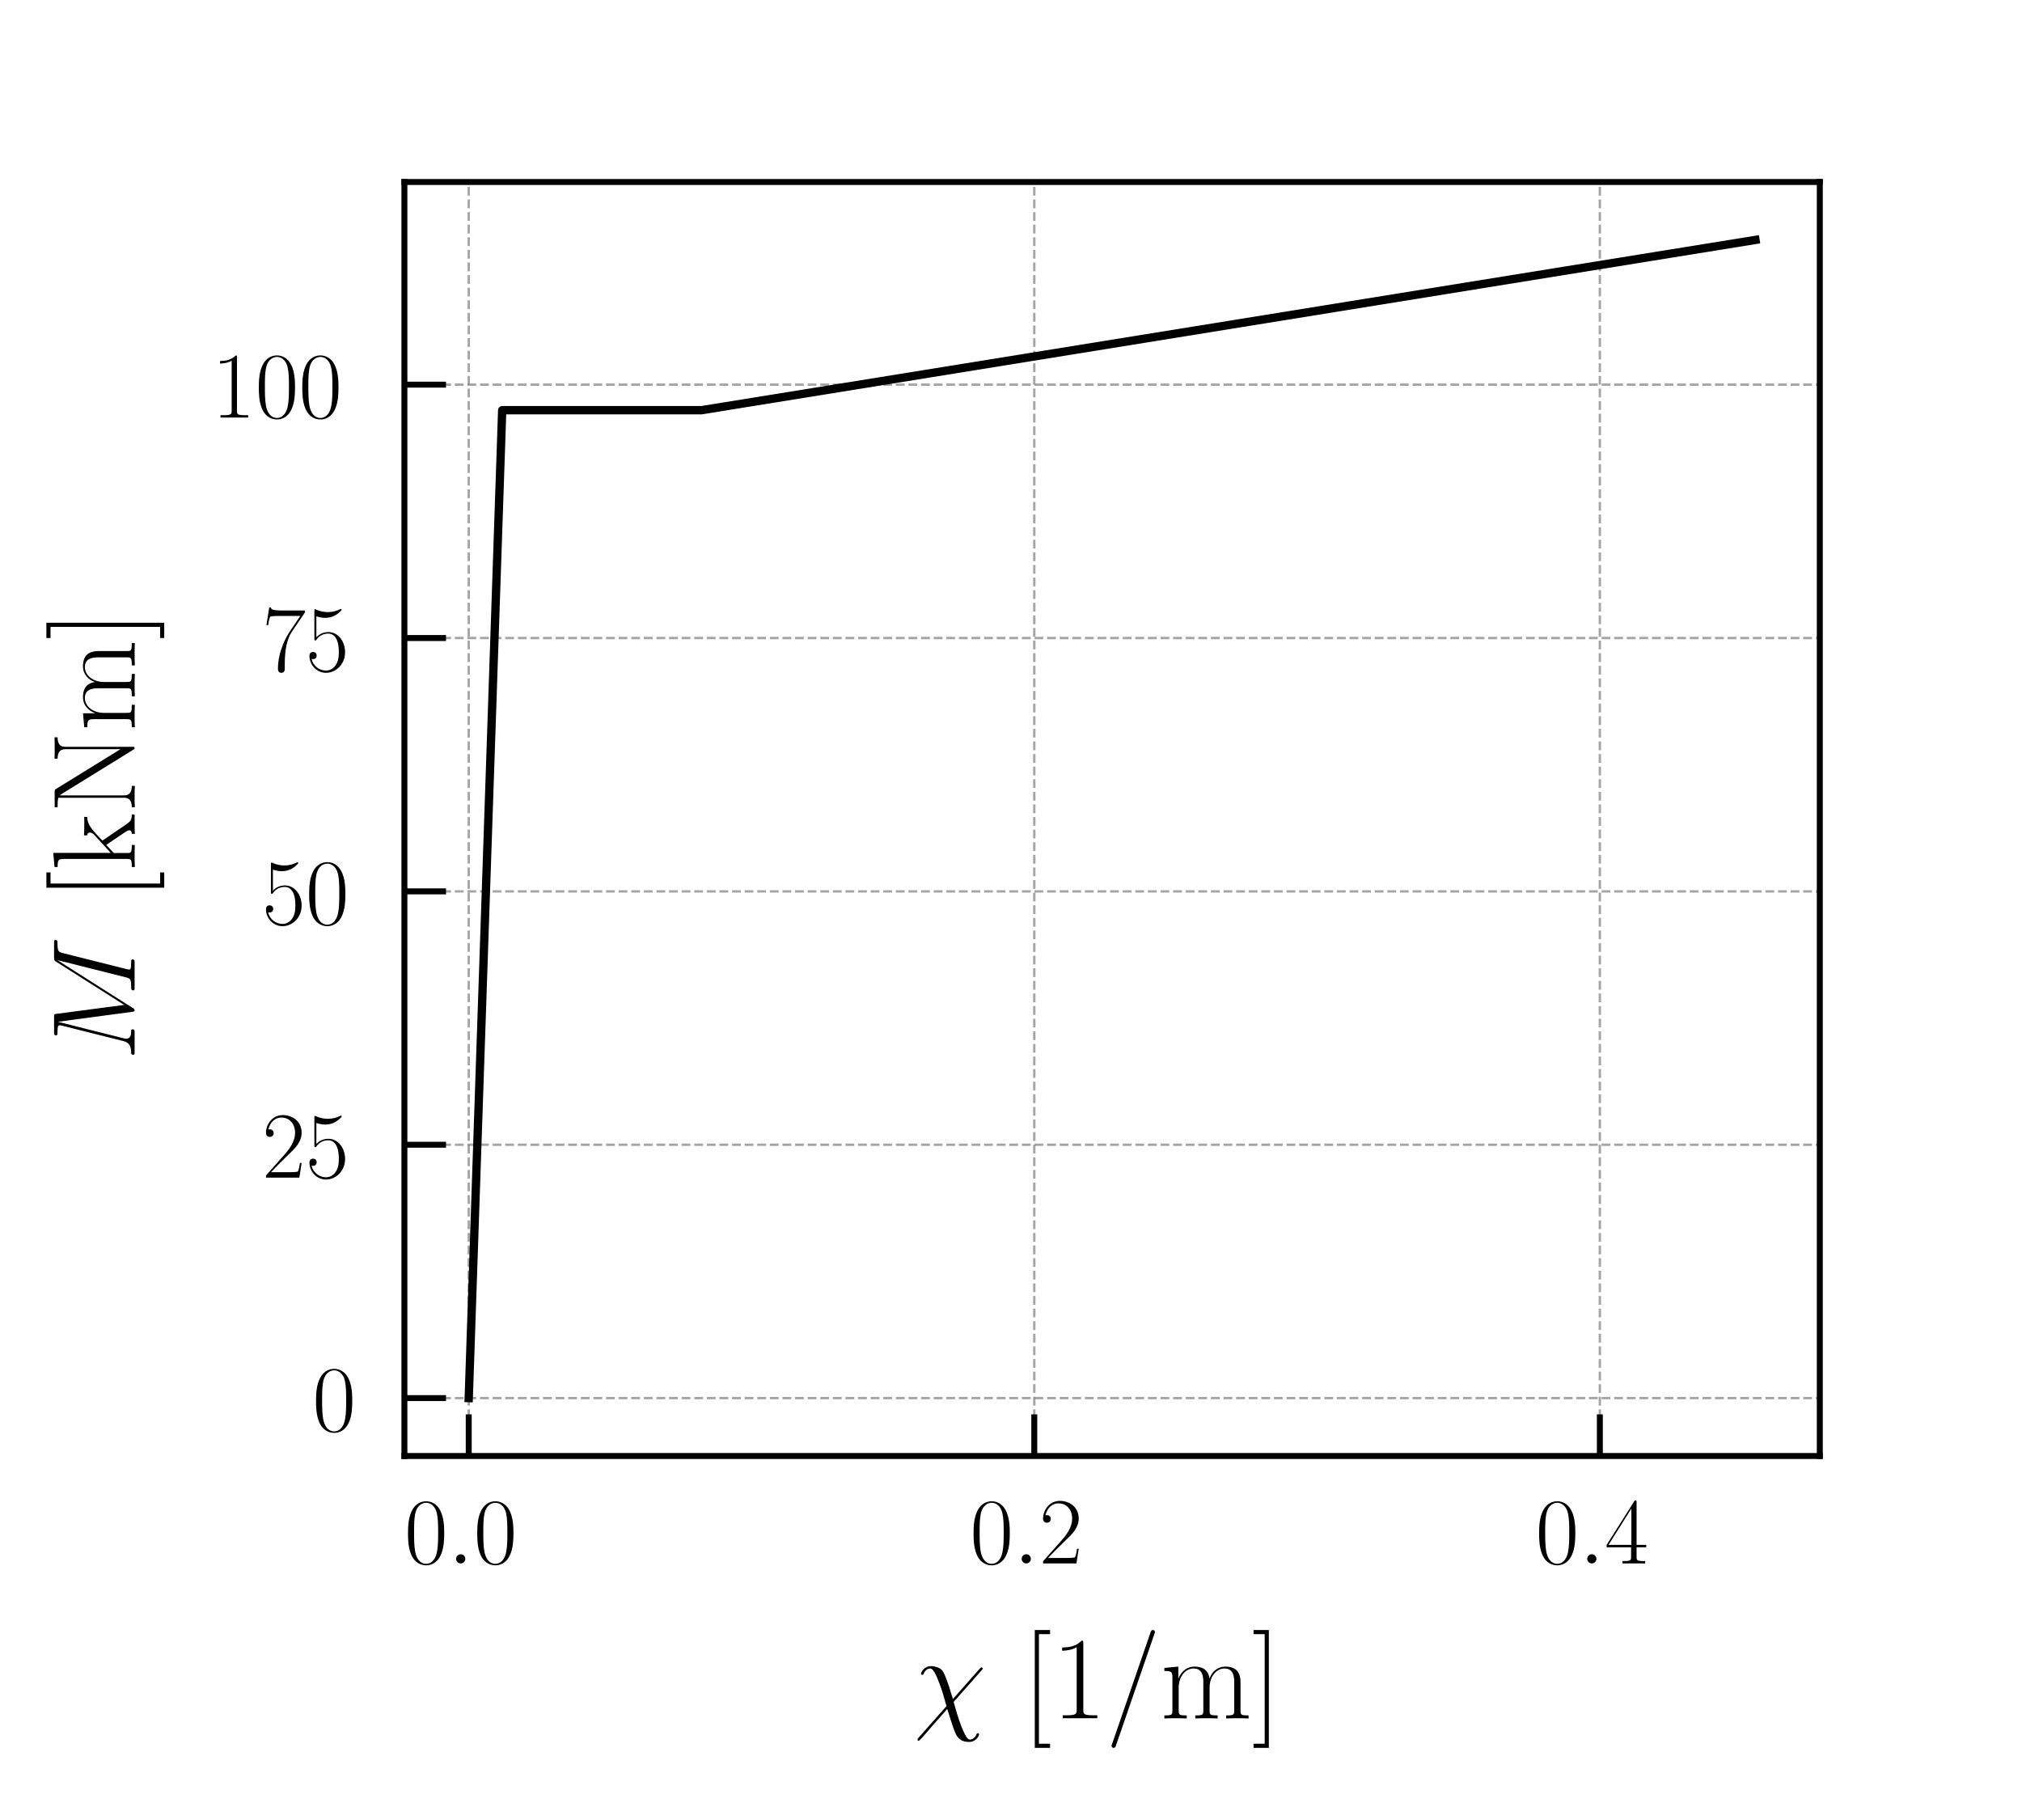
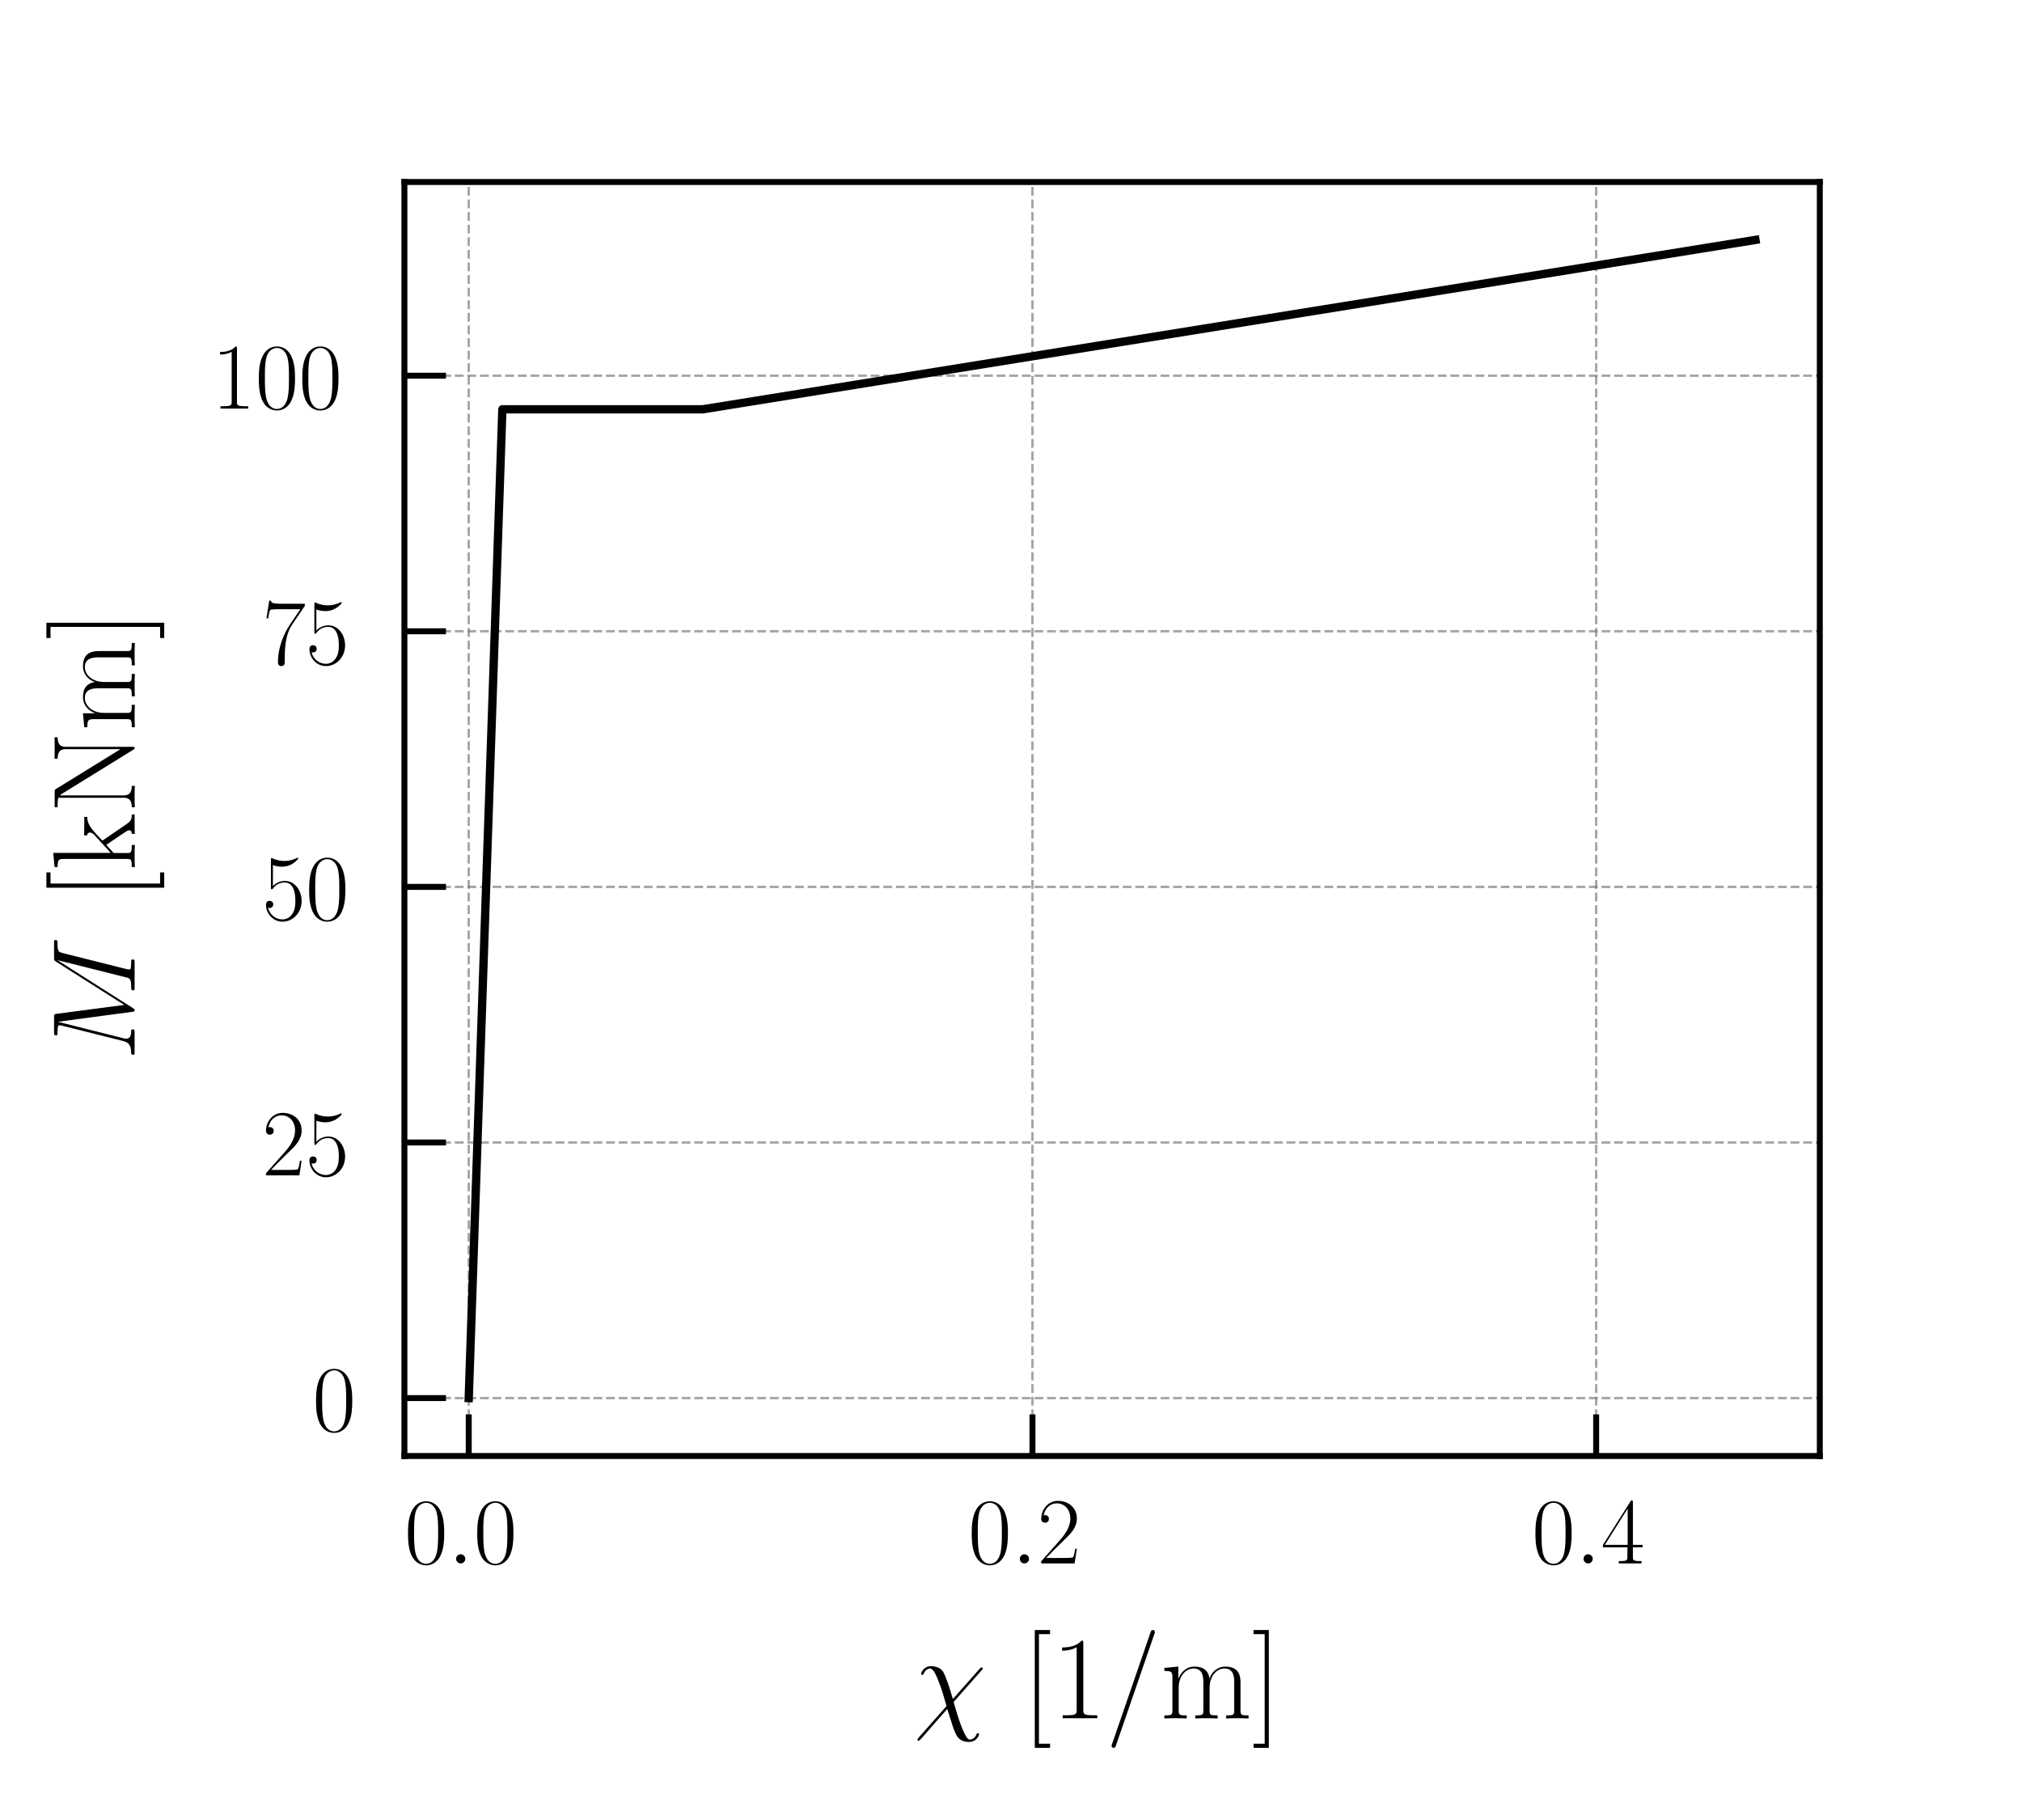
<svg xmlns="http://www.w3.org/2000/svg" xmlns:xlink="http://www.w3.org/1999/xlink" width="170.079pt" height="153.071pt" viewBox="0 0 170.079 153.071" version="1.1">
  <defs>
    <style type="text/css">*{stroke-linejoin: round; stroke-linecap: butt}</style>
  </defs>
  <g id="figure_1">
    <g id="patch_1">
      <path d="M 0 153.071  L 170.079 153.071  L 170.079 0  L 0 0  z " style="fill: #ffffff" />
    </g>
    <g id="axes_1">
      <g id="patch_2">
        <path d="M 34.016 122.457  L 153.071 122.457  L 153.071 15.307  L 34.016 15.307  z " style="fill: #ffffff" />
      </g>
      <g id="matplotlib.axis_1">
        <g id="xtick_1">
          <g id="line2d_1">
-             <path d="M 39.427 122.457  L 39.427 15.307  " clip-path="url(#p087c11d1fc)" style="fill: none; stroke-dasharray: 0.74,0.32; stroke-dashoffset: 0; stroke: #808080; stroke-opacity: 0.7; stroke-width: 0.2" />
+             <path d="M 39.427 122.457  L 39.427 15.307  " clip-path="url(#pa014373bb1)" style="fill: none; stroke-dasharray: 0.74,0.32; stroke-dashoffset: 0; stroke: #808080; stroke-opacity: 0.7; stroke-width: 0.2" />
          </g>
          <g id="line2d_2">
            <defs>
-               <path id="m83c4c8d4b0" d="M 0 0  L 0 -3.5  " style="stroke: #000000; stroke-width: 0.5" />
-             </defs>
-             <g>
-               <use xlink:href="#m83c4c8d4b0" x="39.427" y="122.457" style="stroke: #000000; stroke-width: 0.5" />
+               <path id="m29c7e9c513" d="M 0 0  L 0 -3.5  " style="stroke: #000000; stroke-width: 0.5" />
+             </defs>
+             <g>
+               <use xlink:href="#m29c7e9c513" x="39.427" y="122.457" style="stroke: #000000; stroke-width: 0.5" />
            </g>
          </g>
          <g id="text_1">
            <g transform="translate(34.017 131.4915) scale(0.08 -0.08)">
              <defs>
                <path id="CMR17-30" d="M 2688 2025  C 2688 2416 2682 3080 2413 3591  C 2176 4039 1798 4198 1466 4198  C 1158 4198 768 4058 525 3597  C 269 3118 243 2524 243 2025  C 243 1661 250 1106 448 619  C 723 -39 1216 -128 1466 -128  C 1760 -128 2208 -7 2470 600  C 2662 1042 2688 1559 2688 2025  z M 1466 -26  C 1056 -26 813 325 723 812  C 653 1188 653 1738 653 2096  C 653 2588 653 2997 736 3387  C 858 3929 1216 4096 1466 4096  C 1728 4096 2067 3923 2189 3400  C 2272 3036 2278 2607 2278 2096  C 2278 1680 2278 1169 2202 792  C 2067 95 1690 -26 1466 -26  z " transform="scale(0.015625)" />
                <path id="CMMI12-3a" d="M 1178 307  C 1178 492 1024 619 870 619  C 685 619 557 466 557 313  C 557 128 710 0 864 0  C 1050 0 1178 153 1178 307  z " transform="scale(0.015625)" />
              </defs>
              <use xlink:href="#CMR17-30" transform="scale(0.996264)" />
              <use xlink:href="#CMMI12-3a" transform="translate(45.69048 0) scale(0.996264)" />
              <use xlink:href="#CMR17-30" transform="translate(72.78765 0) scale(0.996264)" />
            </g>
          </g>
        </g>
        <g id="xtick_2">
          <g id="line2d_3">
-             <path d="M 86.998 122.457  L 86.998 15.307  " clip-path="url(#p087c11d1fc)" style="fill: none; stroke-dasharray: 0.74,0.32; stroke-dashoffset: 0; stroke: #808080; stroke-opacity: 0.7; stroke-width: 0.2" />
+             <path d="M 86.844 122.457  L 86.844 15.307  " clip-path="url(#pa014373bb1)" style="fill: none; stroke-dasharray: 0.74,0.32; stroke-dashoffset: 0; stroke: #808080; stroke-opacity: 0.7; stroke-width: 0.2" />
          </g>
          <g id="line2d_4">
            <g>
-               <use xlink:href="#m83c4c8d4b0" x="86.998" y="122.457" style="stroke: #000000; stroke-width: 0.5" />
+               <use xlink:href="#m29c7e9c513" x="86.844" y="122.457" style="stroke: #000000; stroke-width: 0.5" />
            </g>
          </g>
          <g id="text_2">
-             <g transform="translate(81.5881 131.4915) scale(0.08 -0.08)">
+             <g transform="translate(81.43328 131.4915) scale(0.08 -0.08)">
              <defs>
                <path id="CMR17-32" d="M 2669 989  L 2554 989  C 2490 536 2438 459 2413 420  C 2381 369 1920 369 1830 369  L 602 369  C 832 619 1280 1072 1824 1597  C 2214 1967 2669 2402 2669 3035  C 2669 3790 2067 4224 1395 4224  C 691 4224 262 3604 262 3030  C 262 2780 448 2748 525 2748  C 589 2748 781 2787 781 3010  C 781 3207 614 3264 525 3264  C 486 3264 448 3258 422 3245  C 544 3790 915 4058 1306 4058  C 1862 4058 2227 3617 2227 3035  C 2227 2479 1901 2000 1536 1584  L 262 146  L 262 0  L 2515 0  L 2669 989  z " transform="scale(0.015625)" />
              </defs>
              <use xlink:href="#CMR17-30" transform="scale(0.996264)" />
              <use xlink:href="#CMMI12-3a" transform="translate(45.69048 0) scale(0.996264)" />
              <use xlink:href="#CMR17-32" transform="translate(72.78765 0) scale(0.996264)" />
            </g>
          </g>
        </g>
        <g id="xtick_3">
          <g id="line2d_5">
-             <path d="M 134.57 122.457  L 134.57 15.307  " clip-path="url(#p087c11d1fc)" style="fill: none; stroke-dasharray: 0.74,0.32; stroke-dashoffset: 0; stroke: #808080; stroke-opacity: 0.7; stroke-width: 0.2" />
+             <path d="M 134.26 122.457  L 134.26 15.307  " clip-path="url(#pa014373bb1)" style="fill: none; stroke-dasharray: 0.74,0.32; stroke-dashoffset: 0; stroke: #808080; stroke-opacity: 0.7; stroke-width: 0.2" />
          </g>
          <g id="line2d_6">
            <g>
-               <use xlink:href="#m83c4c8d4b0" x="134.57" y="122.457" style="stroke: #000000; stroke-width: 0.5" />
+               <use xlink:href="#m29c7e9c513" x="134.26" y="122.457" style="stroke: #000000; stroke-width: 0.5" />
            </g>
          </g>
          <g id="text_3">
-             <g transform="translate(129.1592 131.4915) scale(0.08 -0.08)">
+             <g transform="translate(128.8496 131.4915) scale(0.08 -0.08)">
              <defs>
                <path id="CMR17-34" d="M 2150 4122  C 2150 4256 2144 4256 2029 4256  L 128 1254  L 128 1088  L 1779 1088  L 1779 457  C 1779 224 1766 160 1318 160  L 1197 160  L 1197 0  C 1402 0 1747 0 1965 0  C 2182 0 2528 0 2733 0  L 2733 160  L 2611 160  C 2163 160 2150 224 2150 457  L 2150 1088  L 2803 1088  L 2803 1254  L 2150 1254  L 2150 4122  z M 1798 3703  L 1798 1254  L 256 1254  L 1798 3703  z " transform="scale(0.015625)" />
              </defs>
              <use xlink:href="#CMR17-30" transform="scale(0.996264)" />
              <use xlink:href="#CMMI12-3a" transform="translate(45.69048 0) scale(0.996264)" />
              <use xlink:href="#CMR17-34" transform="translate(72.78765 0) scale(0.996264)" />
            </g>
          </g>
        </g>
        <g id="text_4">
          <g transform="translate(76.86625 144.5132) scale(0.1 -0.1)">
            <defs>
              <path id="CMMI12-1f" d="M 2112 1039  C 1939 1566 1978 1515 1818 1959  C 1619 2505 1568 2550 1478 2639  C 1363 2740 1146 2816 922 2816  C 563 2816 390 2486 390 2403  C 390 2365 422 2346 461 2346  C 512 2346 525 2378 531 2403  C 627 2651 826 2689 883 2689  C 1069 2689 1248 2232 1363 1928  C 1517 1540 1594 1273 1766 657  L 256 -1049  C 198 -1119 198 -1144 198 -1151  C 198 -1202 230 -1215 256 -1215  C 282 -1215 301 -1202 320 -1183  C 499 -1004 896 -533 1062 -342  L 1805 499  C 2118 -479 2118 -492 2214 -727  C 2317 -968 2451 -1280 2995 -1280  C 3360 -1280 3526 -955 3526 -866  C 3526 -822 3488 -809 3456 -809  C 3405 -809 3398 -835 3379 -886  C 3309 -1063 3142 -1152 3040 -1152  C 2957 -1152 2854 -1152 2573 -447  C 2406 -21 2259 486 2150 880  L 3667 2594  C 3718 2652 3725 2658 3725 2683  C 3725 2727 3693 2746 3661 2746  C 3642 2746 3622 2746 3558 2677  L 2112 1039  z " transform="scale(0.015625)" />
              <path id="CMR17-5b" d="M 1504 -1600  L 1504 -1377  L 902 -1377  L 902 4544  L 1504 4544  L 1504 4767  L 678 4767  L 678 -1600  L 1504 -1600  z " transform="scale(0.015625)" />
              <path id="CMR17-31" d="M 1702 4058  C 1702 4192 1696 4192 1606 4192  C 1357 3916 979 3827 621 3827  C 602 3827 570 3827 563 3808  C 557 3795 557 3782 557 3648  C 755 3648 1088 3686 1344 3839  L 1344 461  C 1344 236 1331 160 781 160  L 589 160  L 589 0  C 896 0 1216 0 1523 0  C 1830 0 2150 0 2458 0  L 2458 160  L 2266 160  C 1715 160 1702 230 1702 458  L 1702 4058  z " transform="scale(0.015625)" />
              <path id="CMR17-2f" d="M 2605 4545  C 2637 4627 2637 4640 2637 4653  C 2637 4729 2579 4768 2528 4768  C 2451 4768 2426 4717 2400 4640  L 326 -1377  C 294 -1460 294 -1473 294 -1486  C 294 -1562 352 -1600 403 -1600  C 480 -1600 506 -1549 531 -1473  L 2605 4545  z " transform="scale(0.015625)" />
              <path id="CMR17-6d" d="M 4326 1933  C 4326 2252 4269 2790 3507 2790  C 3072 2790 2771 2496 2656 2151  L 2650 2151  C 2573 2676 2195 2790 1837 2790  C 1331 2790 1069 2400 973 2144  L 966 2144  L 966 2790  L 211 2720  L 211 2554  C 589 2554 646 2515 646 2208  L 646 428  C 646 184 621 153 211 153  L 211 -13  C 365 0 646 0 813 0  C 979 0 1267 0 1421 -13  L 1421 153  C 1011 153 986 178 986 428  L 986 1658  C 986 2247 1344 2688 1792 2688  C 2266 2688 2317 2266 2317 1958  L 2317 428  C 2317 184 2291 153 1882 153  L 1882 -13  C 2035 0 2317 0 2483 0  C 2650 0 2938 0 3091 -13  L 3091 153  C 2682 153 2656 178 2656 428  L 2656 1658  C 2656 2247 3014 2688 3462 2688  C 3936 2688 3987 2266 3987 1958  L 3987 428  C 3987 184 3962 153 3552 153  L 3552 -13  C 3706 0 3987 0 4154 0  C 4320 0 4608 0 4762 -13  L 4762 153  C 4352 153 4326 178 4326 428  L 4326 1933  z " transform="scale(0.015625)" />
              <path id="CMR17-5d" d="M 915 4767  L 90 4767  L 90 4544  L 691 4544  L 691 -1377  L 90 -1377  L 90 -1600  L 915 -1600  L 915 4767  z " transform="scale(0.015625)" />
            </defs>
            <use xlink:href="#CMMI12-1f" transform="scale(0.996264)" />
            <use xlink:href="#CMR17-5b" transform="translate(91.18892 0) scale(0.996264)" />
            <use xlink:href="#CMR17-31" transform="translate(116.06 0) scale(0.996264)" />
            <use xlink:href="#CMR17-2f" transform="translate(161.7505 0) scale(0.996264)" />
            <use xlink:href="#CMR17-6d" transform="translate(207.4409 0) scale(0.996264)" />
            <use xlink:href="#CMR17-5d" transform="translate(284.3605 0) scale(0.996264)" />
          </g>
        </g>
      </g>
      <g id="matplotlib.axis_2">
        <g id="ytick_1">
          <g id="line2d_7">
-             <path d="M 34.016 117.586  L 153.071 117.586  " clip-path="url(#p087c11d1fc)" style="fill: none; stroke-dasharray: 0.74,0.32; stroke-dashoffset: 0; stroke: #808080; stroke-opacity: 0.7; stroke-width: 0.2" />
+             <path d="M 34.016 117.586  L 153.071 117.586  " clip-path="url(#pa014373bb1)" style="fill: none; stroke-dasharray: 0.74,0.32; stroke-dashoffset: 0; stroke: #808080; stroke-opacity: 0.7; stroke-width: 0.2" />
          </g>
          <g id="line2d_8">
            <defs>
-               <path id="m87d702e8c3" d="M 0 0  L 3.5 0  " style="stroke: #000000; stroke-width: 0.5" />
-             </defs>
-             <g>
-               <use xlink:href="#m87d702e8c3" x="34.016" y="117.586" style="stroke: #000000; stroke-width: 0.5" />
+               <path id="m254a7e6175" d="M 0 0  L 3.5 0  " style="stroke: #000000; stroke-width: 0.5" />
+             </defs>
+             <g>
+               <use xlink:href="#m254a7e6175" x="34.016" y="117.586" style="stroke: #000000; stroke-width: 0.5" />
            </g>
          </g>
          <g id="text_5">
            <g transform="translate(26.28157 120.3537) scale(0.08 -0.08)">
              <use xlink:href="#CMR17-30" transform="scale(0.996264)" />
            </g>
          </g>
        </g>
        <g id="ytick_2">
          <g id="line2d_9">
-             <path d="M 34.016 96.278  L 153.071 96.278  " clip-path="url(#p087c11d1fc)" style="fill: none; stroke-dasharray: 0.74,0.32; stroke-dashoffset: 0; stroke: #808080; stroke-opacity: 0.7; stroke-width: 0.2" />
+             <path d="M 34.016 96.089  L 153.071 96.089  " clip-path="url(#pa014373bb1)" style="fill: none; stroke-dasharray: 0.74,0.32; stroke-dashoffset: 0; stroke: #808080; stroke-opacity: 0.7; stroke-width: 0.2" />
          </g>
          <g id="line2d_10">
            <g>
-               <use xlink:href="#m87d702e8c3" x="34.016" y="96.278" style="stroke: #000000; stroke-width: 0.5" />
+               <use xlink:href="#m254a7e6175" x="34.016" y="96.089" style="stroke: #000000; stroke-width: 0.5" />
            </g>
          </g>
          <g id="text_6">
-             <g transform="translate(22.04738 99.04519) scale(0.08 -0.08)">
+             <g transform="translate(22.04738 98.85632) scale(0.08 -0.08)">
              <defs>
                <path id="CMR17-35" d="M 730 3692  C 794 3666 1056 3584 1325 3584  C 1920 3584 2246 3911 2432 4100  C 2432 4157 2432 4192 2394 4192  C 2387 4192 2374 4192 2323 4163  C 2099 4058 1837 3973 1517 3973  C 1325 3973 1037 3999 723 4139  C 653 4171 640 4171 634 4171  C 602 4171 595 4164 595 4037  L 595 2203  C 595 2089 595 2057 659 2057  C 691 2057 704 2070 736 2114  C 941 2401 1222 2522 1542 2522  C 1766 2522 2246 2382 2246 1289  C 2246 1085 2246 715 2054 421  C 1894 159 1645 25 1370 25  C 947 25 518 320 403 814  C 429 807 480 795 506 795  C 589 795 749 840 749 1038  C 749 1210 627 1280 506 1280  C 358 1280 262 1190 262 1011  C 262 454 704 -128 1382 -128  C 2042 -128 2669 440 2669 1264  C 2669 2030 2170 2624 1549 2624  C 1222 2624 947 2503 730 2274  L 730 3692  z " transform="scale(0.015625)" />
              </defs>
              <use xlink:href="#CMR17-32" transform="scale(0.996264)" />
              <use xlink:href="#CMR17-35" transform="translate(45.69048 0) scale(0.996264)" />
            </g>
          </g>
        </g>
        <g id="ytick_3">
          <g id="line2d_11">
-             <path d="M 34.016 74.969  L 153.071 74.969  " clip-path="url(#p087c11d1fc)" style="fill: none; stroke-dasharray: 0.74,0.32; stroke-dashoffset: 0; stroke: #808080; stroke-opacity: 0.7; stroke-width: 0.2" />
+             <path d="M 34.016 74.592  L 153.071 74.592  " clip-path="url(#pa014373bb1)" style="fill: none; stroke-dasharray: 0.74,0.32; stroke-dashoffset: 0; stroke: #808080; stroke-opacity: 0.7; stroke-width: 0.2" />
          </g>
          <g id="line2d_12">
            <g>
-               <use xlink:href="#m87d702e8c3" x="34.016" y="74.969" style="stroke: #000000; stroke-width: 0.5" />
+               <use xlink:href="#m254a7e6175" x="34.016" y="74.592" style="stroke: #000000; stroke-width: 0.5" />
            </g>
          </g>
          <g id="text_7">
-             <g transform="translate(22.04738 77.73672) scale(0.08 -0.08)">
+             <g transform="translate(22.04738 77.35899) scale(0.08 -0.08)">
              <use xlink:href="#CMR17-35" transform="scale(0.996264)" />
              <use xlink:href="#CMR17-30" transform="translate(45.69048 0) scale(0.996264)" />
            </g>
          </g>
        </g>
        <g id="ytick_4">
          <g id="line2d_13">
-             <path d="M 34.016 53.661  L 153.071 53.661  " clip-path="url(#p087c11d1fc)" style="fill: none; stroke-dasharray: 0.74,0.32; stroke-dashoffset: 0; stroke: #808080; stroke-opacity: 0.7; stroke-width: 0.2" />
+             <path d="M 34.016 53.094  L 153.071 53.094  " clip-path="url(#pa014373bb1)" style="fill: none; stroke-dasharray: 0.74,0.32; stroke-dashoffset: 0; stroke: #808080; stroke-opacity: 0.7; stroke-width: 0.2" />
          </g>
          <g id="line2d_14">
            <g>
-               <use xlink:href="#m87d702e8c3" x="34.016" y="53.661" style="stroke: #000000; stroke-width: 0.5" />
+               <use xlink:href="#m254a7e6175" x="34.016" y="53.094" style="stroke: #000000; stroke-width: 0.5" />
            </g>
          </g>
          <g id="text_8">
-             <g transform="translate(22.04738 56.42825) scale(0.08 -0.08)">
+             <g transform="translate(22.04738 55.86166) scale(0.08 -0.08)">
              <defs>
                <path id="CMR17-37" d="M 2886 3941  L 2886 4081  L 1382 4081  C 634 4081 621 4165 595 4288  L 480 4288  L 294 3094  L 410 3094  C 429 3215 474 3540 550 3661  C 589 3712 1062 3712 1171 3712  L 2579 3712  L 1869 2661  C 1395 1954 1069 999 1069 165  C 1069 89 1069 -128 1299 -128  C 1530 -128 1530 89 1530 171  L 1530 465  C 1530 1508 1709 2196 2003 2636  L 2886 3941  z " transform="scale(0.015625)" />
              </defs>
              <use xlink:href="#CMR17-37" transform="scale(0.996264)" />
              <use xlink:href="#CMR17-35" transform="translate(45.69048 0) scale(0.996264)" />
            </g>
          </g>
        </g>
        <g id="ytick_5">
          <g id="line2d_15">
-             <path d="M 34.016 32.352  L 153.071 32.352  " clip-path="url(#p087c11d1fc)" style="fill: none; stroke-dasharray: 0.74,0.32; stroke-dashoffset: 0; stroke: #808080; stroke-opacity: 0.7; stroke-width: 0.2" />
+             <path d="M 34.016 31.597  L 153.071 31.597  " clip-path="url(#pa014373bb1)" style="fill: none; stroke-dasharray: 0.74,0.32; stroke-dashoffset: 0; stroke: #808080; stroke-opacity: 0.7; stroke-width: 0.2" />
          </g>
          <g id="line2d_16">
            <g>
-               <use xlink:href="#m87d702e8c3" x="34.016" y="32.352" style="stroke: #000000; stroke-width: 0.5" />
+               <use xlink:href="#m254a7e6175" x="34.016" y="31.597" style="stroke: #000000; stroke-width: 0.5" />
            </g>
          </g>
          <g id="text_9">
-             <g transform="translate(17.8132 35.11978) scale(0.08 -0.08)">
+             <g transform="translate(17.8132 34.36433) scale(0.08 -0.08)">
              <use xlink:href="#CMR17-31" transform="scale(0.996264)" />
              <use xlink:href="#CMR17-30" transform="translate(45.69048 0) scale(0.996264)" />
              <use xlink:href="#CMR17-30" transform="translate(91.38095 0) scale(0.996264)" />
            </g>
          </g>
        </g>
        <g id="text_10">
          <g transform="translate(11.32254 89.20156) rotate(-90) scale(0.1 -0.1)">
            <defs>
              <path id="CMMI12-4d" d="M 5811 3886  C 5869 4103 5882 4167 6336 4167  C 6458 4167 6515 4167 6515 4288  C 6515 4352 6470 4352 6349 4352  L 5581 4352  C 5421 4352 5414 4346 5344 4243  L 3008 562  L 2528 4211  C 2509 4352 2502 4352 2336 4352  L 1542 4352  C 1421 4352 1363 4352 1363 4231  C 1363 4167 1421 4167 1517 4167  C 1907 4167 1907 4116 1907 4046  C 1907 4034 1907 3995 1882 3899  L 1062 634  C 986 327 838 186 410 186  C 390 186 314 186 314 73  C 314 0 371 0 397 0  C 525 0 851 0 979 0  L 1286 0  C 1376 0 1485 0 1574 0  C 1619 0 1690 0 1690 122  C 1690 180 1626 186 1600 186  C 1389 186 1184 224 1184 454  C 1184 518 1184 524 1210 613  L 2093 4129  L 2099 4129  L 2630 172  C 2650 19 2656 0 2714 0  C 2784 0 2816 51 2848 109  L 5421 4161  L 5427 4161  L 4499 473  C 4442 250 4429 186 3981 186  C 3859 186 3795 186 3795 70  C 3795 0 3853 0 3891 0  C 4000 0 4128 0 4237 0  L 4992 0  C 5101 0 5235 0 5344 0  C 5395 0 5466 0 5466 122  C 5466 186 5408 186 5312 186  C 4922 186 4922 234 4922 294  C 4922 301 4922 345 4934 396  L 5811 3886  z " transform="scale(0.015625)" />
              <path id="CMR17-6b" d="M 1670 1673  C 1664 1686 1632 1724 1632 1743  C 1632 1756 2086 2171 2144 2222  C 2509 2528 2739 2560 2906 2560  L 2906 2733  C 2867 2733 2854 2733 2848 2720  L 2534 2720  C 2355 2720 2080 2720 1907 2733  L 1907 2566  C 1997 2559 2061 2508 2061 2419  C 2061 2291 1933 2170 1926 2170  L 960 1289  L 960 4396  L 198 4326  L 198 4160  C 576 4160 634 4122 634 3817  L 634 426  C 634 184 608 153 198 153  L 198 -13  C 352 0 634 0 794 0  C 954 0 1235 0 1389 -13  L 1389 153  C 979 153 954 178 954 428  L 954 1130  L 1395 1532  L 2042 574  C 2118 459 2182 369 2182 286  C 2182 172 2067 153 1990 153  L 1990 -13  C 2144 0 2419 0 2579 0  C 2694 0 2931 0 3040 0  L 3040 153  C 2739 153 2669 210 2477 491  L 1670 1673  z " transform="scale(0.015625)" />
              <path id="CMR17-4e" d="M 1312 4250  C 1267 4320 1261 4320 1139 4320  L 326 4320  L 326 4160  L 448 4160  C 704 4160 819 4129 838 4122  L 838 610  C 838 451 838 153 326 153  L 326 -13  C 474 0 742 0 902 0  C 1062 0 1331 0 1478 -13  L 1478 153  C 966 153 966 451 966 610  L 966 4033  C 1011 3995 1011 3982 1056 3919  L 3430 76  C 3475 0 3494 0 3526 0  C 3590 0 3590 19 3590 139  L 3590 3705  C 3590 3863 3590 4160 4102 4160  L 4102 4326  C 3955 4320 3686 4320 3526 4320  C 3366 4320 3098 4320 2950 4326  L 2950 4160  C 3462 4160 3462 3862 3462 3703  L 3462 763  L 1312 4250  z " transform="scale(0.015625)" />
            </defs>
            <use xlink:href="#CMMI12-4d" transform="scale(0.996264)" />
            <use xlink:href="#CMR17-5b" transform="translate(134.856 0) scale(0.996264)" />
            <use xlink:href="#CMR17-6b" transform="translate(159.7271 0) scale(0.996264)" />
            <use xlink:href="#CMR17-4e" transform="translate(208.02 0) scale(0.996264)" />
            <use xlink:href="#CMR17-6d" transform="translate(277.0924 0) scale(0.996264)" />
            <use xlink:href="#CMR17-5d" transform="translate(354.012 0) scale(0.996264)" />
          </g>
        </g>
      </g>
      <g id="line2d_17">
-         <path d="M 39.427 117.586  L 42.242 34.498  L 59.013 34.498  L 147.659 20.178  " clip-path="url(#p087c11d1fc)" style="fill: none; stroke: #000000; stroke-width: 0.7; stroke-linecap: square" />
+         <path d="M 39.427 117.586  L 42.256 34.424  L 59.111 34.424  L 147.659 20.178  " clip-path="url(#pa014373bb1)" style="fill: none; stroke: #000000; stroke-width: 0.7; stroke-linecap: square" />
      </g>
      <g id="patch_3">
        <path d="M 34.016 122.457  L 34.016 15.307  " style="fill: none; stroke: #000000; stroke-width: 0.5; stroke-linejoin: miter; stroke-linecap: square" />
      </g>
      <g id="patch_4">
        <path d="M 153.071 122.457  L 153.071 15.307  " style="fill: none; stroke: #000000; stroke-width: 0.5; stroke-linejoin: miter; stroke-linecap: square" />
      </g>
      <g id="patch_5">
        <path d="M 34.016 122.457  L 153.071 122.457  " style="fill: none; stroke: #000000; stroke-width: 0.5; stroke-linejoin: miter; stroke-linecap: square" />
      </g>
      <g id="patch_6">
        <path d="M 34.016 15.307  L 153.071 15.307  " style="fill: none; stroke: #000000; stroke-width: 0.5; stroke-linejoin: miter; stroke-linecap: square" />
      </g>
    </g>
  </g>
  <defs>
-     <clipPath id="p087c11d1fc">
+     <clipPath id="pa014373bb1">
      <rect x="34.016" y="15.307" width="119.055" height="107.15" />
    </clipPath>
  </defs>
</svg>
